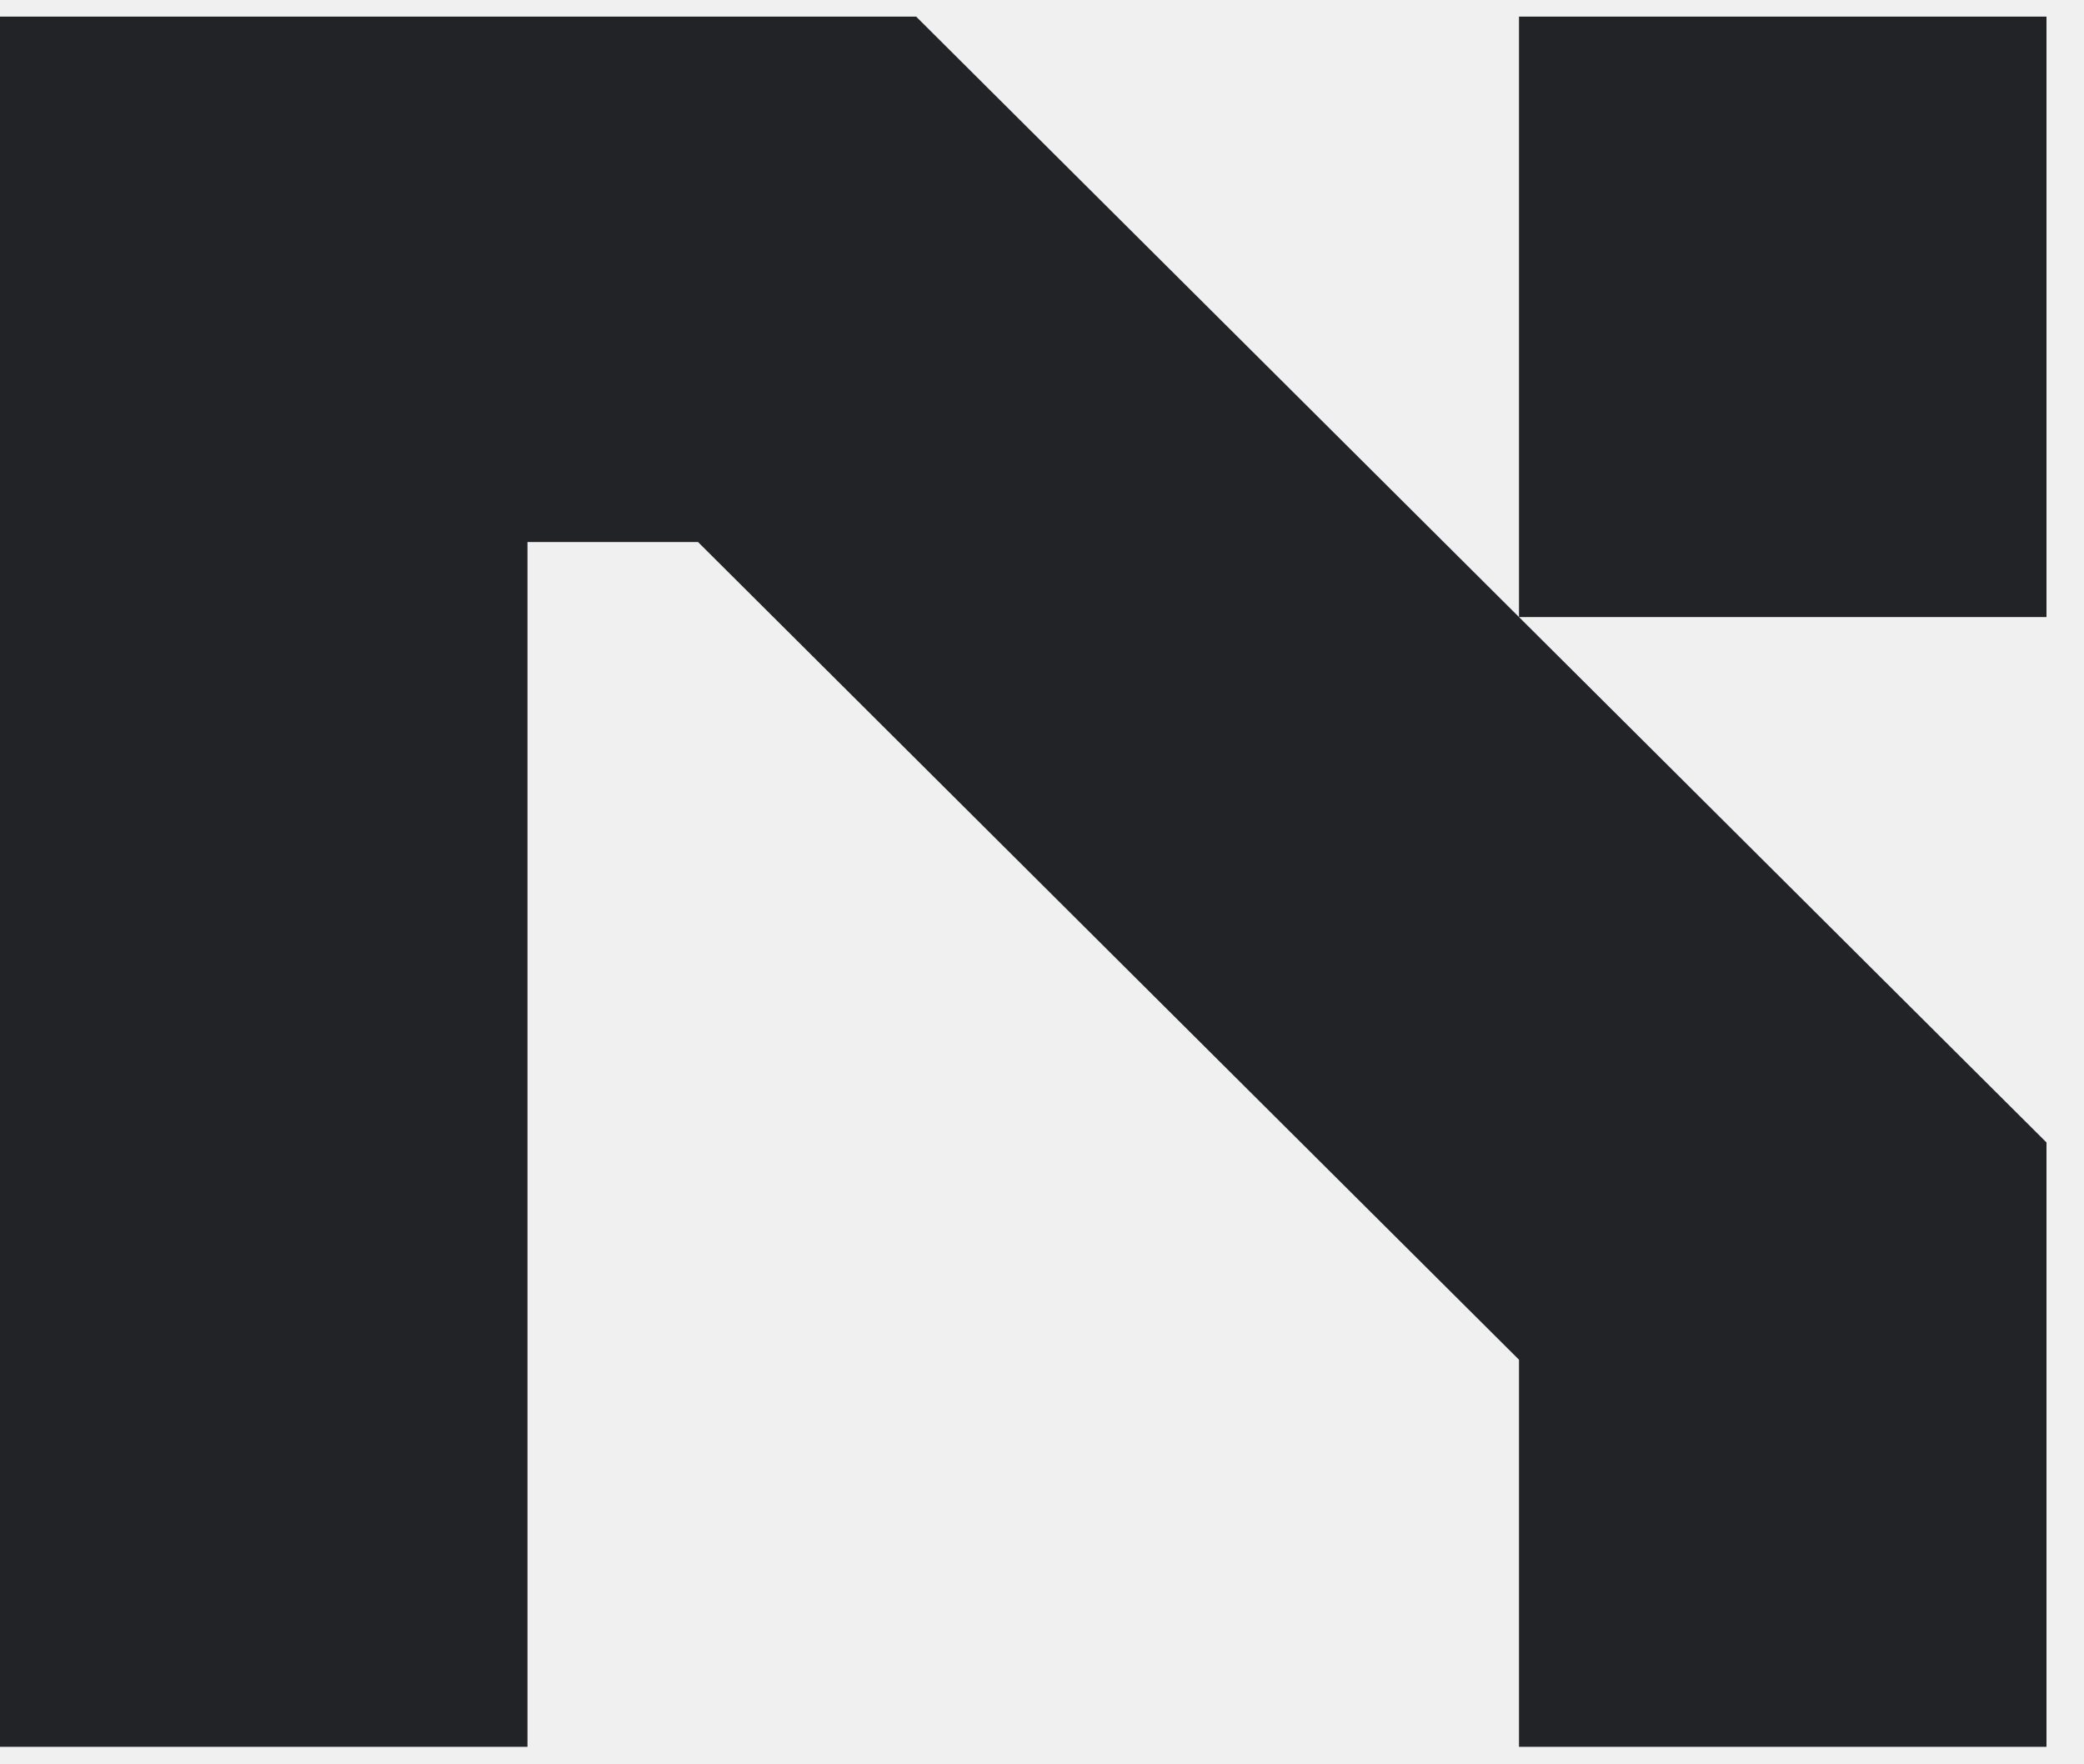
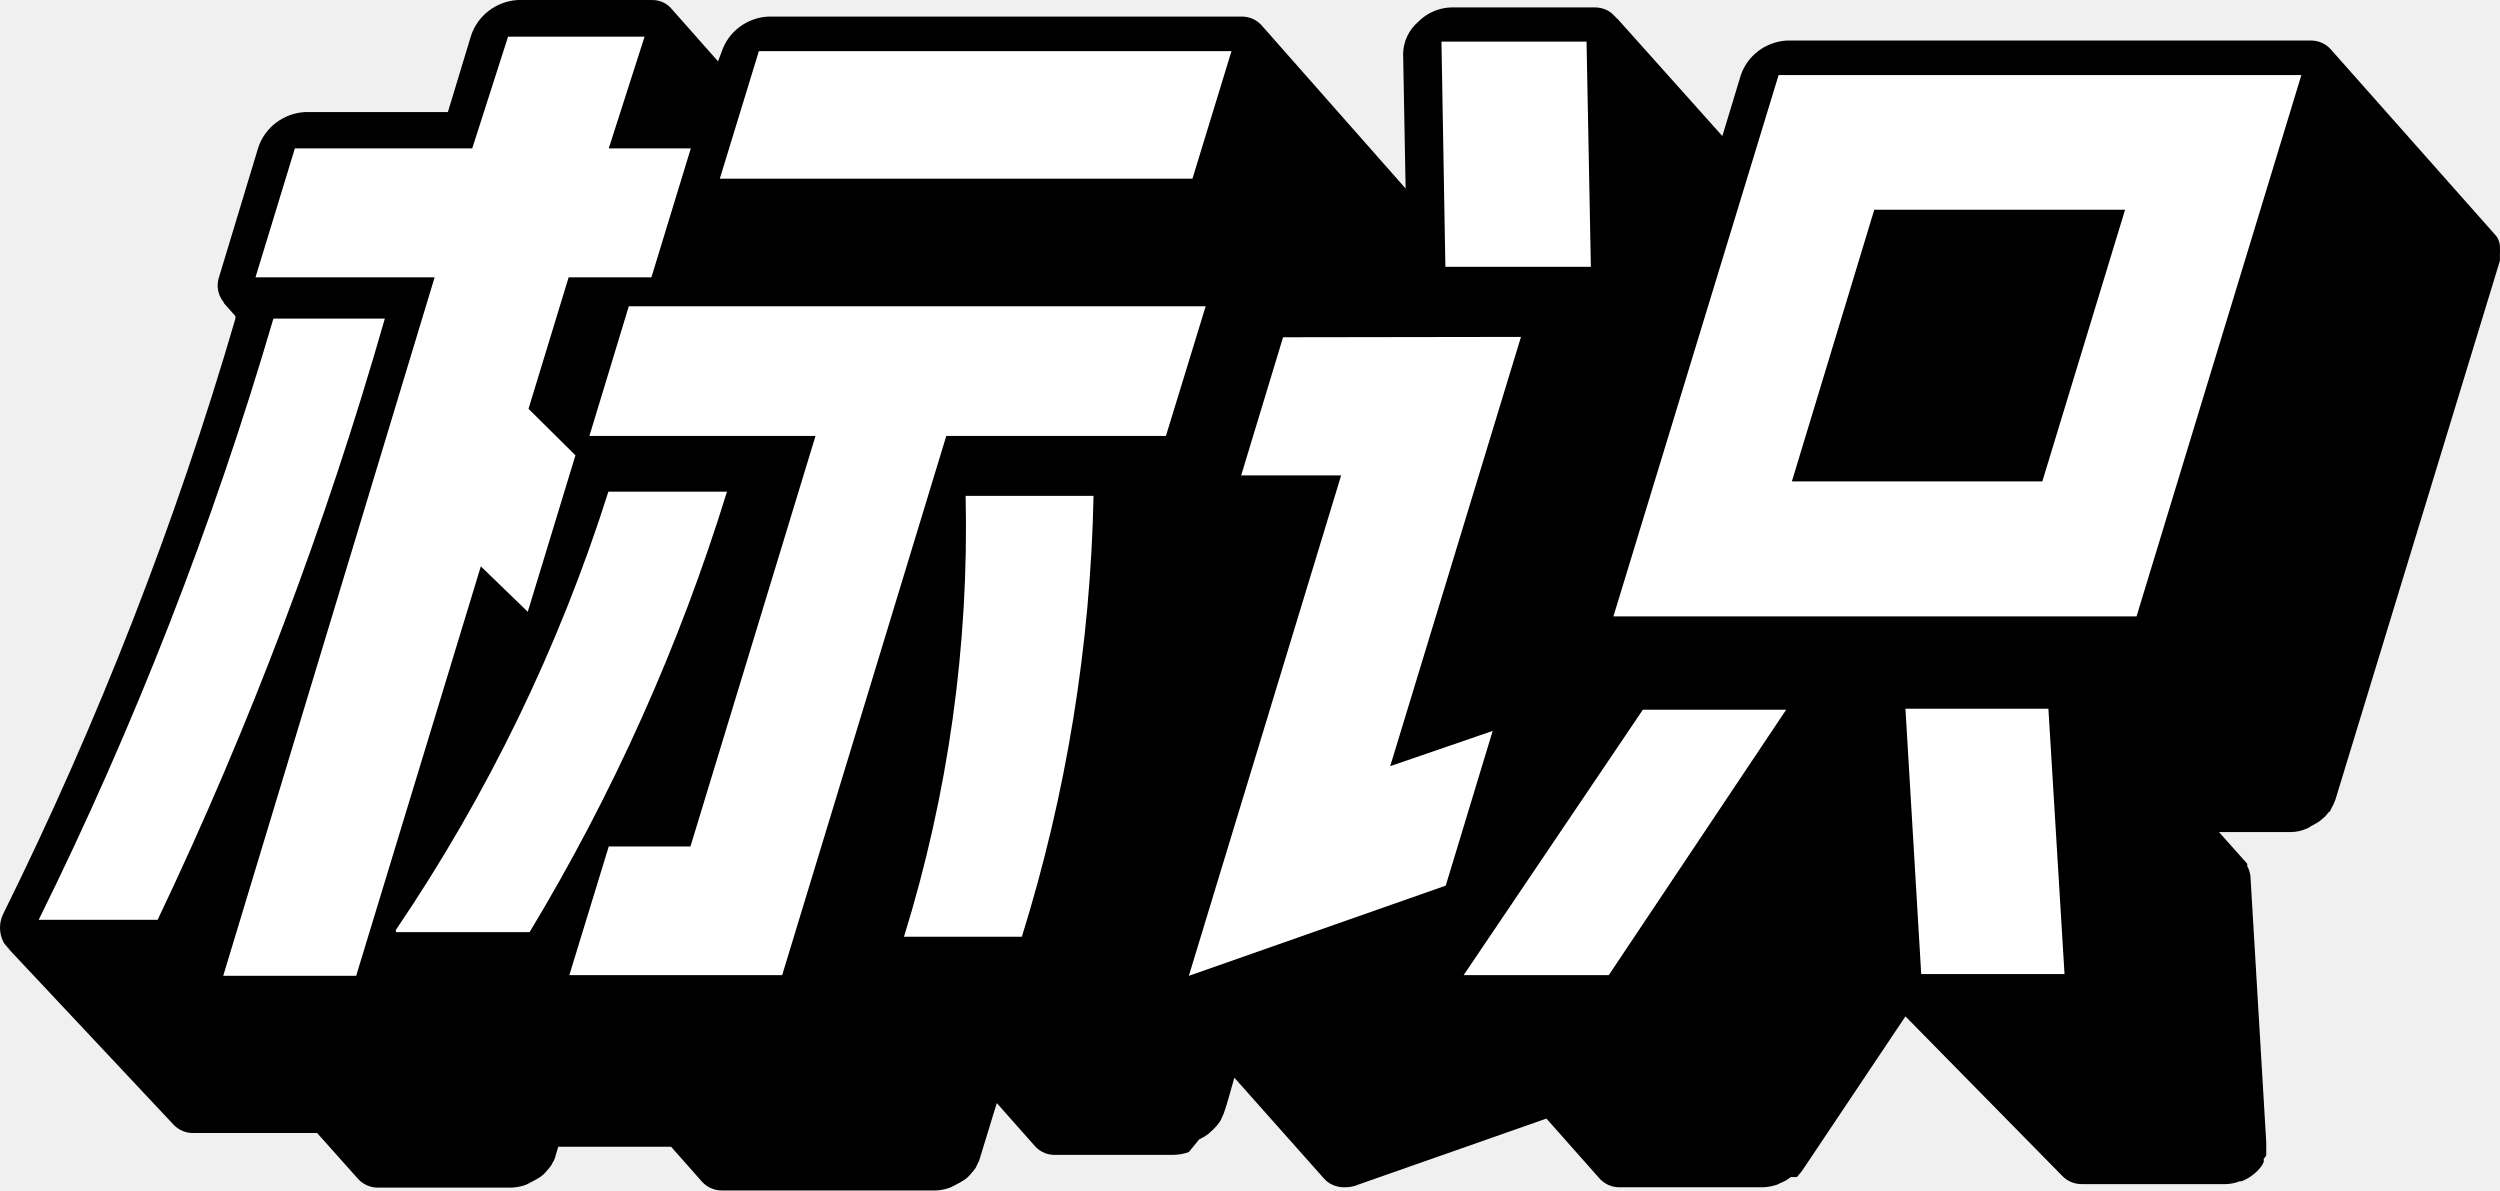
- <svg xmlns="http://www.w3.org/2000/svg" id="logo-72" width="52" height="44" viewBox="0 0 53 44" fill="none">
-   <path d="M23.3 0L52.046 28.63V44H38.631V34.155L17.752 13.361L13.415 13.361L13.415 44H0L0 0L23.3 0ZM38.631 15.269V0L52.046 0V15.269L38.631 15.269Z" class="ccustom" fill="#212326" />
+ <svg xmlns="http://www.w3.org/2000/svg" id="logo-80" width="84" height="40" viewBox="0 0 84 40" fill="none">
+   <path class="ccustom" d="M76.062 38.945V39.04C76.038 39.094 76.01 39.145 75.978 39.194C75.978 39.194 75.978 39.194 75.978 39.194L75.857 39.336L75.737 39.443C75.611 39.548 75.469 39.632 75.315 39.691H75.255C75.106 39.75 74.947 39.782 74.786 39.786H69.97C69.842 39.79 69.714 39.767 69.595 39.718C69.477 39.669 69.371 39.595 69.284 39.502L64.023 34.15L60.568 39.312L60.496 39.407L60.375 39.549H60.315H60.255H60.17C60.074 39.63 59.964 39.694 59.846 39.739L59.725 39.798C59.574 39.852 59.416 39.884 59.256 39.892H54.44C54.312 39.897 54.184 39.873 54.065 39.824C53.947 39.775 53.841 39.702 53.754 39.608L51.96 37.584L45.652 39.798C45.504 39.863 45.344 39.895 45.182 39.892C44.964 39.898 44.75 39.827 44.58 39.691L44.484 39.596L41.474 36.21C41.354 36.613 41.257 37.015 41.125 37.394L41.053 37.56C41.032 37.615 41.004 37.666 40.968 37.714L40.896 37.809L40.764 37.951L40.595 38.105C40.502 38.175 40.401 38.234 40.294 38.282L39.945 38.708C39.78 38.77 39.604 38.801 39.428 38.803H35.479C35.351 38.81 35.224 38.788 35.105 38.742C34.987 38.694 34.88 38.623 34.793 38.531L33.492 37.063L32.926 38.91C32.913 38.973 32.889 39.033 32.854 39.087L32.782 39.241L32.71 39.336L32.59 39.478C32.539 39.535 32.483 39.587 32.421 39.632C32.321 39.698 32.216 39.758 32.108 39.81L31.951 39.892C31.79 39.956 31.619 39.992 31.446 39.999H24.295C24.164 40.005 24.034 39.983 23.913 39.933C23.793 39.884 23.684 39.81 23.596 39.715L22.549 38.531H18.757L18.672 38.815C18.658 38.876 18.638 38.935 18.612 38.993C18.58 39.041 18.551 39.093 18.528 39.147L18.456 39.241L18.335 39.383C18.285 39.441 18.229 39.492 18.167 39.537C18.067 39.603 17.962 39.663 17.854 39.715L17.697 39.798C17.536 39.861 17.365 39.897 17.192 39.904H12.725C12.597 39.908 12.469 39.885 12.351 39.836C12.232 39.787 12.126 39.713 12.039 39.62L10.655 38.069H6.525C6.398 38.075 6.27 38.054 6.152 38.007C6.033 37.96 5.926 37.888 5.839 37.797L0.217 31.805C0.262 31.85 0.315 31.886 0.373 31.912C0.269 31.851 0.182 31.765 0.121 31.663C0.041 31.511 0 31.343 0 31.172C0 31.001 0.041 30.832 0.121 30.68C3.3 24.256 5.906 17.573 7.91 10.705V10.622L7.512 10.172C7.512 10.172 7.573 10.172 7.609 10.255C7.476 10.134 7.382 9.978 7.339 9.805C7.296 9.632 7.306 9.451 7.368 9.284L8.68 4.95C8.79 4.623 8.996 4.336 9.273 4.125C9.549 3.914 9.884 3.789 10.233 3.766H15.049L15.831 1.185C15.942 0.859 16.149 0.572 16.425 0.361C16.702 0.15 17.035 0.025 17.384 0.001H21.887C22.021 -0.004 22.154 0.022 22.275 0.077C22.397 0.133 22.503 0.216 22.585 0.32L24.126 2.061L24.247 1.741C24.355 1.412 24.563 1.122 24.842 0.911C25.122 0.699 25.46 0.576 25.812 0.557H41.715C41.848 0.555 41.981 0.582 42.102 0.638C42.222 0.693 42.329 0.775 42.413 0.877L47.229 6.335L47.145 1.789C47.151 1.588 47.2 1.391 47.286 1.21C47.373 1.029 47.497 0.867 47.65 0.735C47.941 0.437 48.338 0.263 48.758 0.249H53.573C53.727 0.245 53.88 0.281 54.016 0.353C54.151 0.426 54.264 0.533 54.344 0.664V0.664C54.323 0.616 54.294 0.572 54.259 0.533L57.871 4.571L58.485 2.546C58.592 2.218 58.797 1.928 59.075 1.717C59.352 1.506 59.688 1.382 60.038 1.362H77.615C77.749 1.357 77.883 1.382 78.007 1.435C78.13 1.488 78.239 1.569 78.325 1.67V1.67L83.815 7.863L83.887 7.946C83.946 8.035 83.983 8.136 83.996 8.242C83.996 8.242 83.996 8.242 83.996 8.301C84.001 8.388 84.001 8.475 83.996 8.562C84 8.629 84 8.696 83.996 8.763L78.47 26.868L78.397 27.045L78.313 27.199C78.313 27.199 78.313 27.258 78.241 27.294L78.121 27.436L77.94 27.59C77.844 27.661 77.735 27.708 77.639 27.767C77.543 27.827 77.531 27.838 77.482 27.85C77.319 27.921 77.143 27.957 76.965 27.957H74.557L75.508 29.023V29.105C75.569 29.215 75.606 29.336 75.616 29.461L76.146 38.389V38.708C76.146 38.708 76.146 38.708 76.146 38.791C76.146 38.874 76.062 38.91 76.062 38.945Z" fill="black" />
+   <path d="M1.3 30.905C4.515 24.408 7.153 17.649 9.186 10.705H12.93C10.951 17.632 8.399 24.388 5.297 30.905H1.3ZM25.498 1.718L24.186 6.004H40.066L41.378 1.718H25.498ZM13.315 31.32H17.794C20.602 26.667 22.83 21.697 24.427 16.519H20.442C18.788 21.744 16.379 26.708 13.291 31.261L13.315 31.32ZM21.128 10.29L19.804 14.648H27.401L23.199 28.442H20.454L19.13 32.764H26.281L31.795 14.648H39.175L40.511 10.29H21.128ZM17.758 13.736L19.106 9.319H21.887L23.211 4.986H20.454L21.658 1.232H17.071L15.867 4.986H9.908L8.584 9.319H14.603L7.5 32.788H11.967L16.156 19.029L17.733 20.556L19.335 15.299L17.758 13.736ZM32.445 16.661C32.56 21.675 31.861 26.676 30.374 31.474H34.335C35.831 26.669 36.641 21.684 36.743 16.661H32.445ZM53.308 1.398H48.433L48.565 8.964H53.453L53.308 1.398ZM43.111 11.332L41.703 15.974H45.062L39.945 32.788L48.577 29.757L50.154 24.559L46.711 25.743L51.105 11.32L43.111 11.332ZM54.055 32.764L60.014 23.848H55.199L49.179 32.764H54.055ZM59.761 2.523L54.211 20.71H71.788L77.326 2.523H59.761ZM68.574 16.175H60.207L62.976 7.046H71.403L68.622 16.175M64.023 23.813L64.553 32.729H69.368L68.826 23.813H64.023Z" fill="white" />
</svg>
